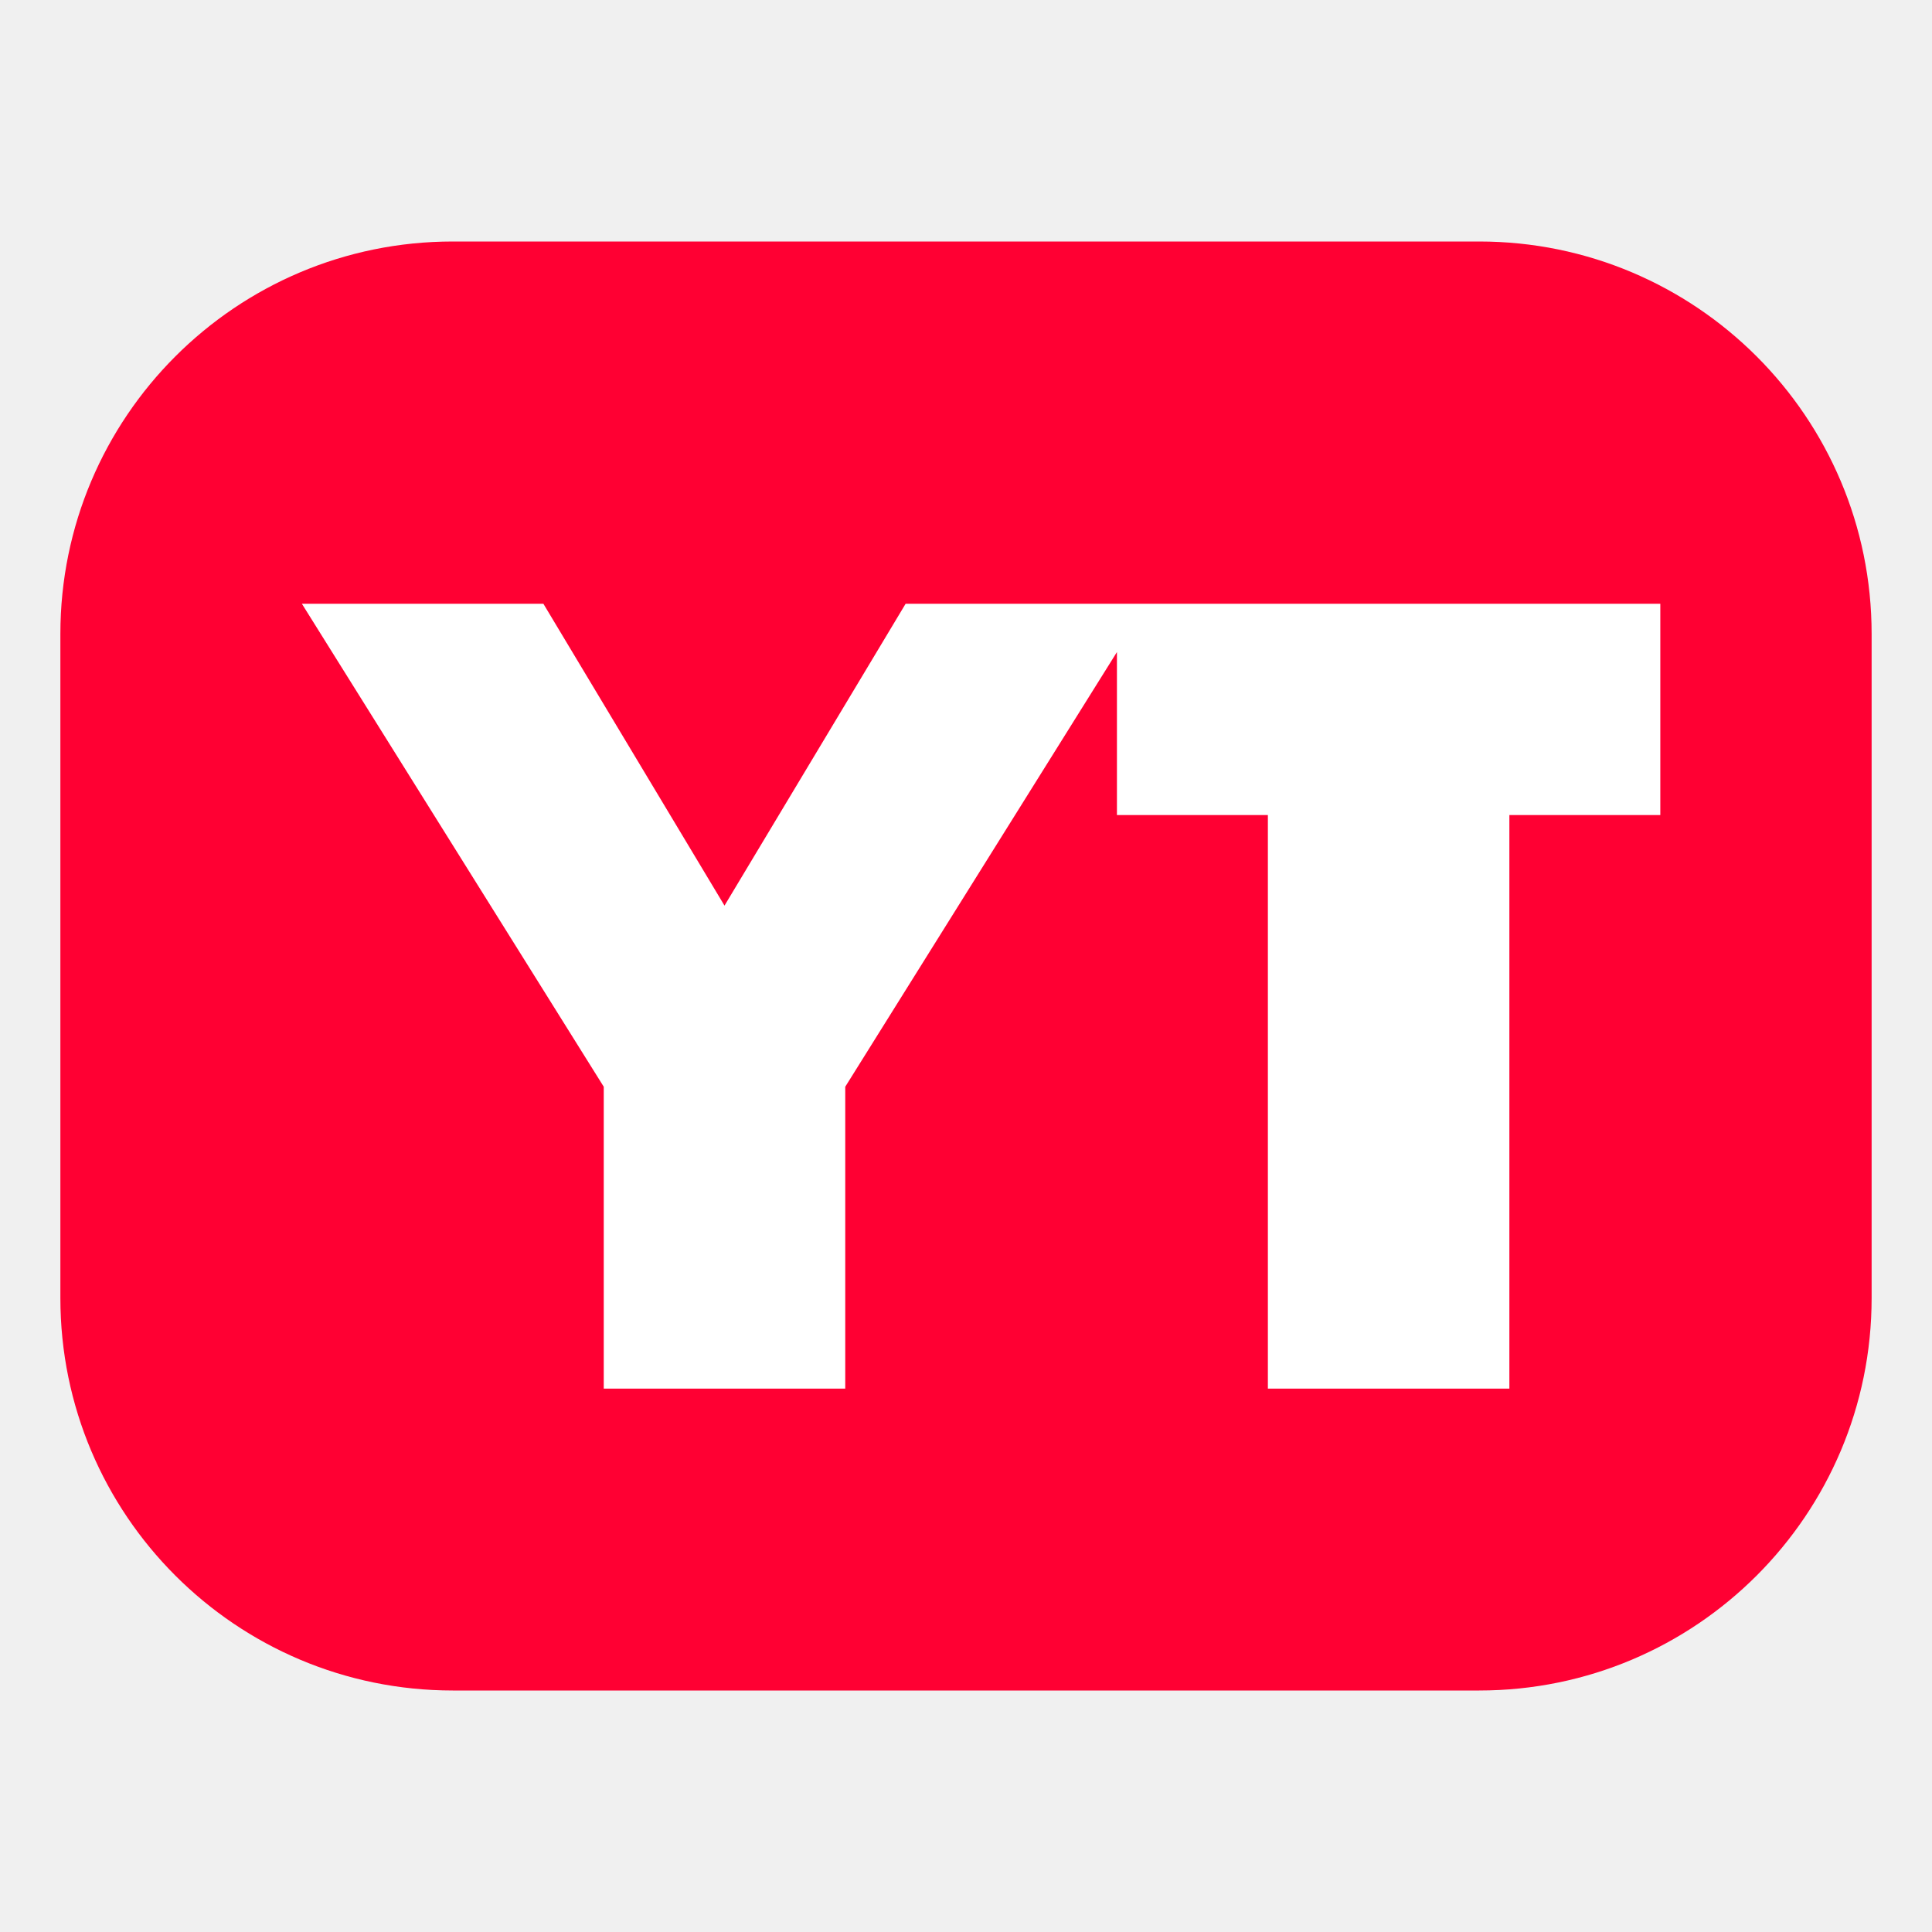
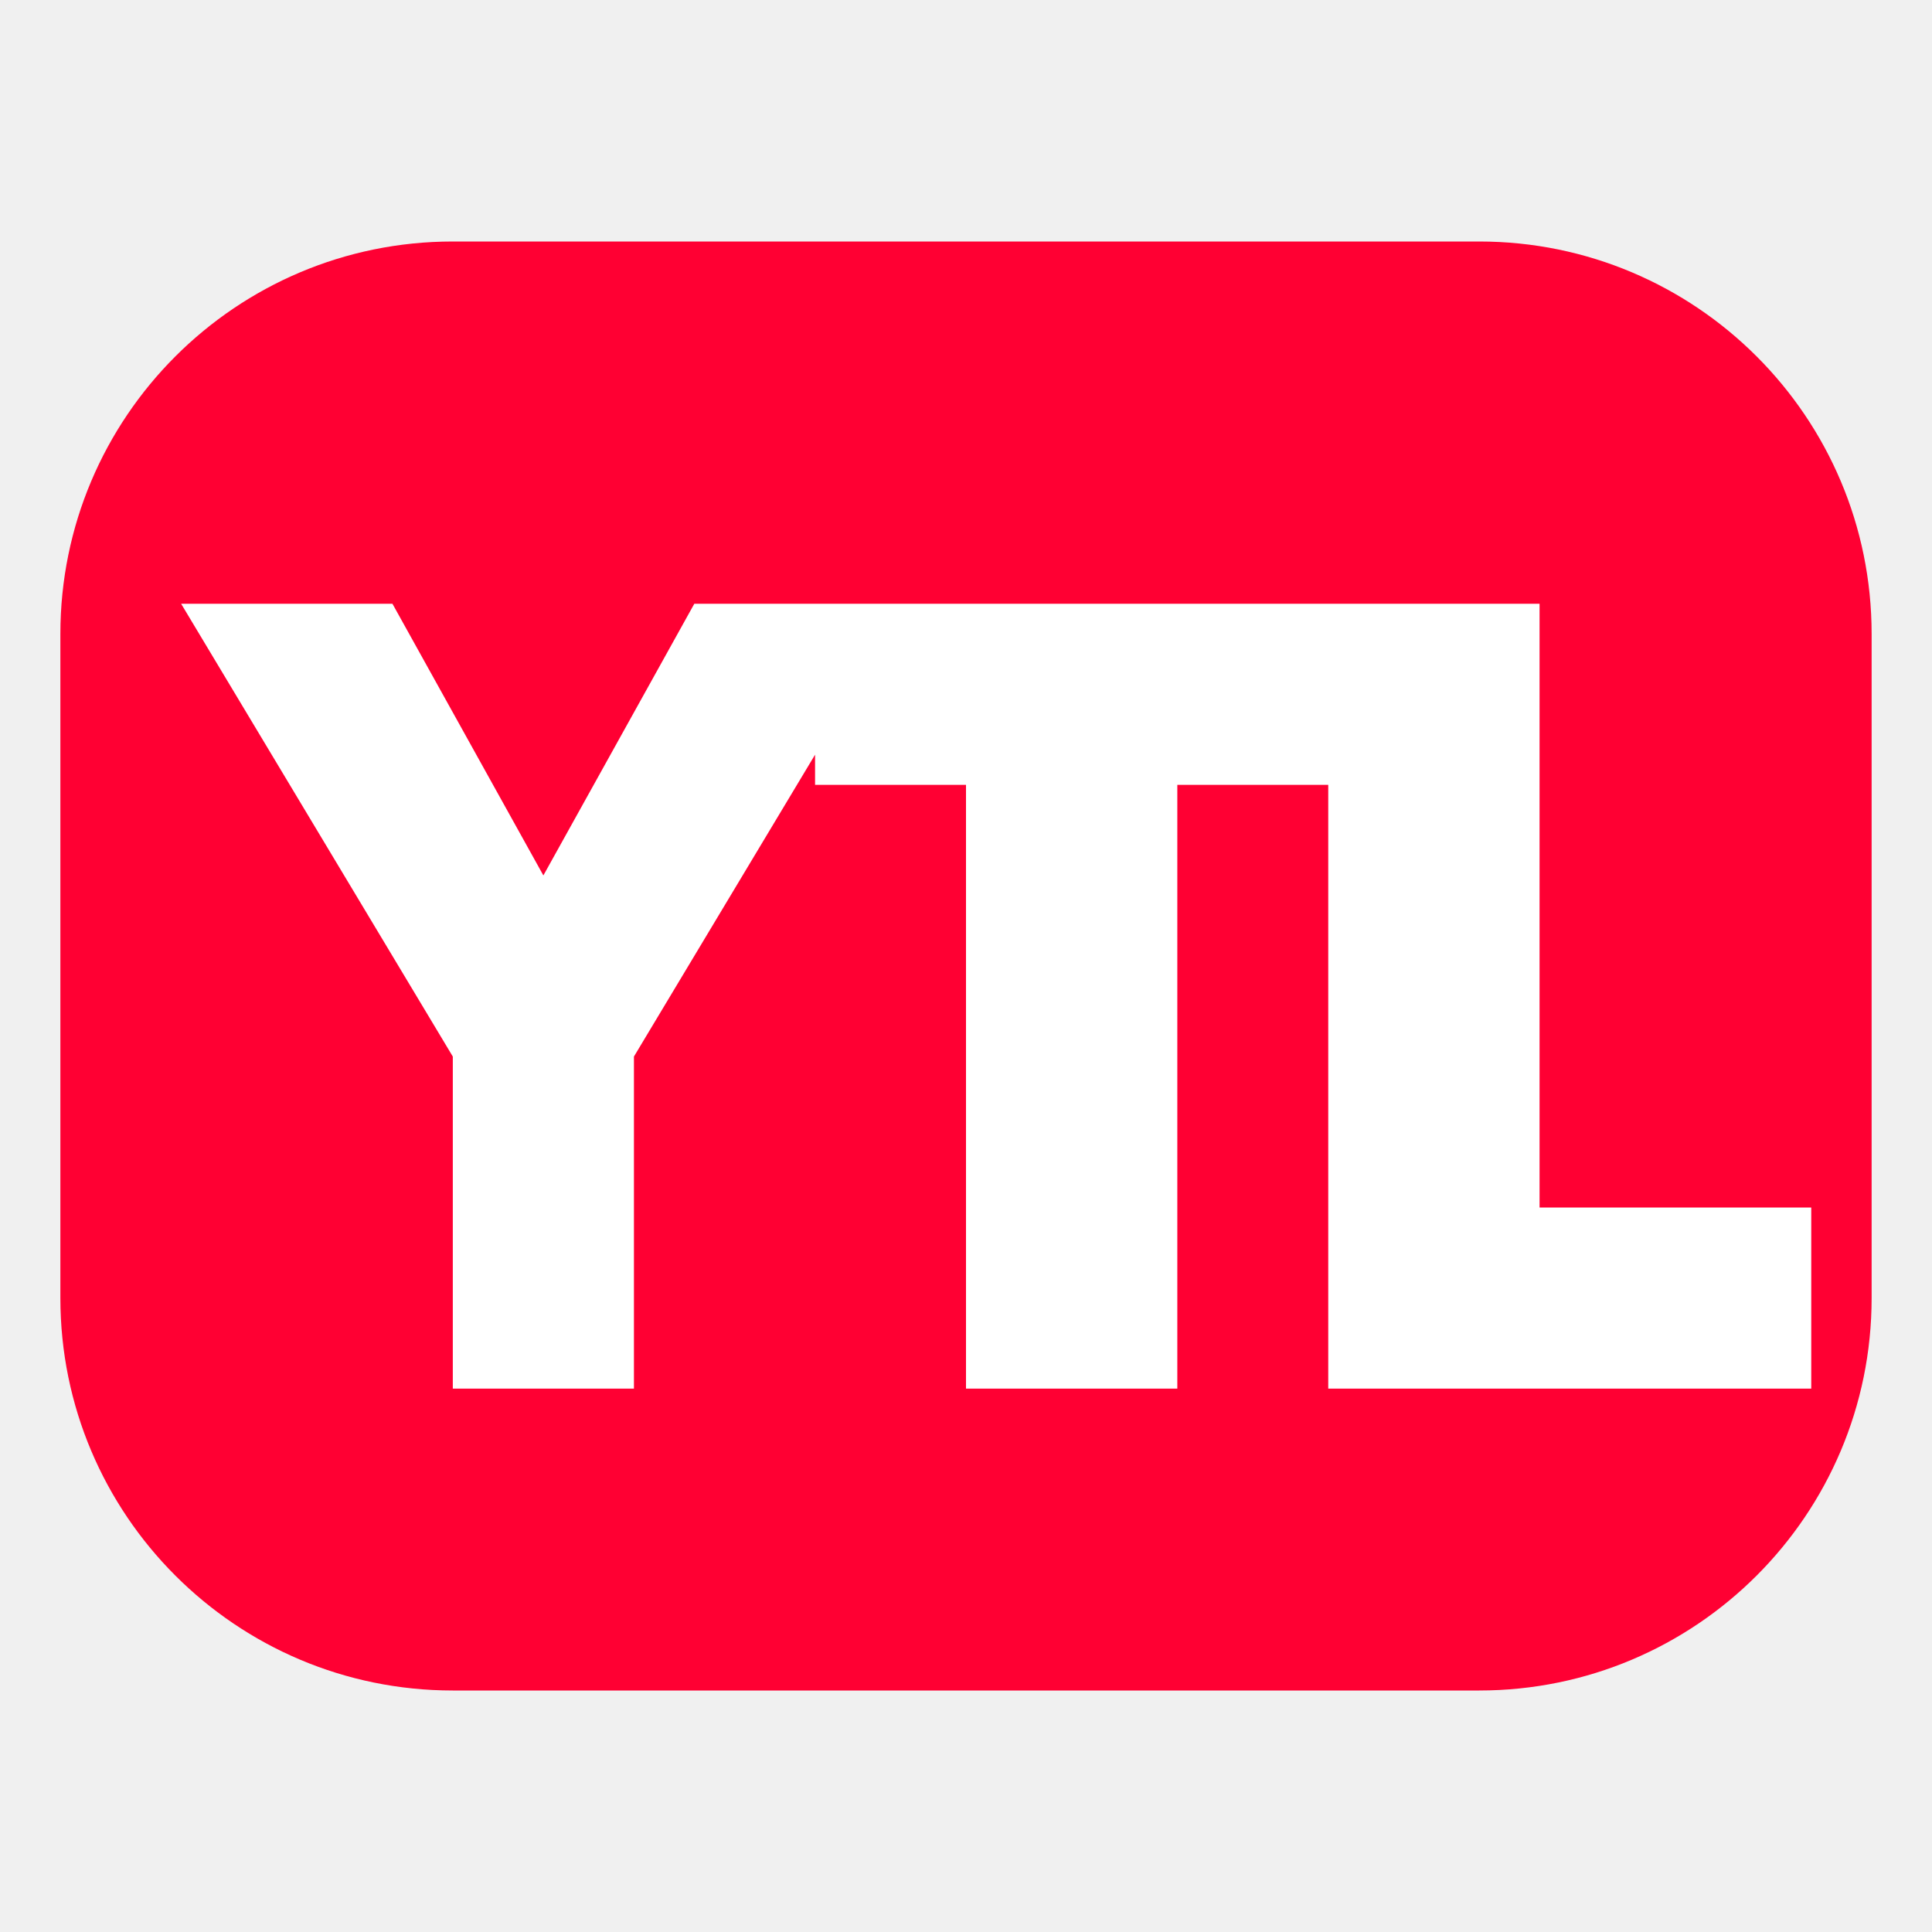
<svg xmlns="http://www.w3.org/2000/svg" viewBox="0 0 64 64">
  <rect x="2" y="8" width="60" height="48" rx="13" fill="#ff0033" />
-   <path fill="#fff" d="M10 20h8l6 10 6-10h8L28 36v10h-8V36L10 20Zm27 0h18v7h-5v19h-8V27h-5v-7Z" />
+   <path fill="#fff" d="M6 20h7l5 9 5-9h7l-9 15v11h-6V35L6 20Zm21 0h17v6h-5v20h-7V26h-5v-6Zm17 0h7v20h9v6H44V20Z" />
</svg>
